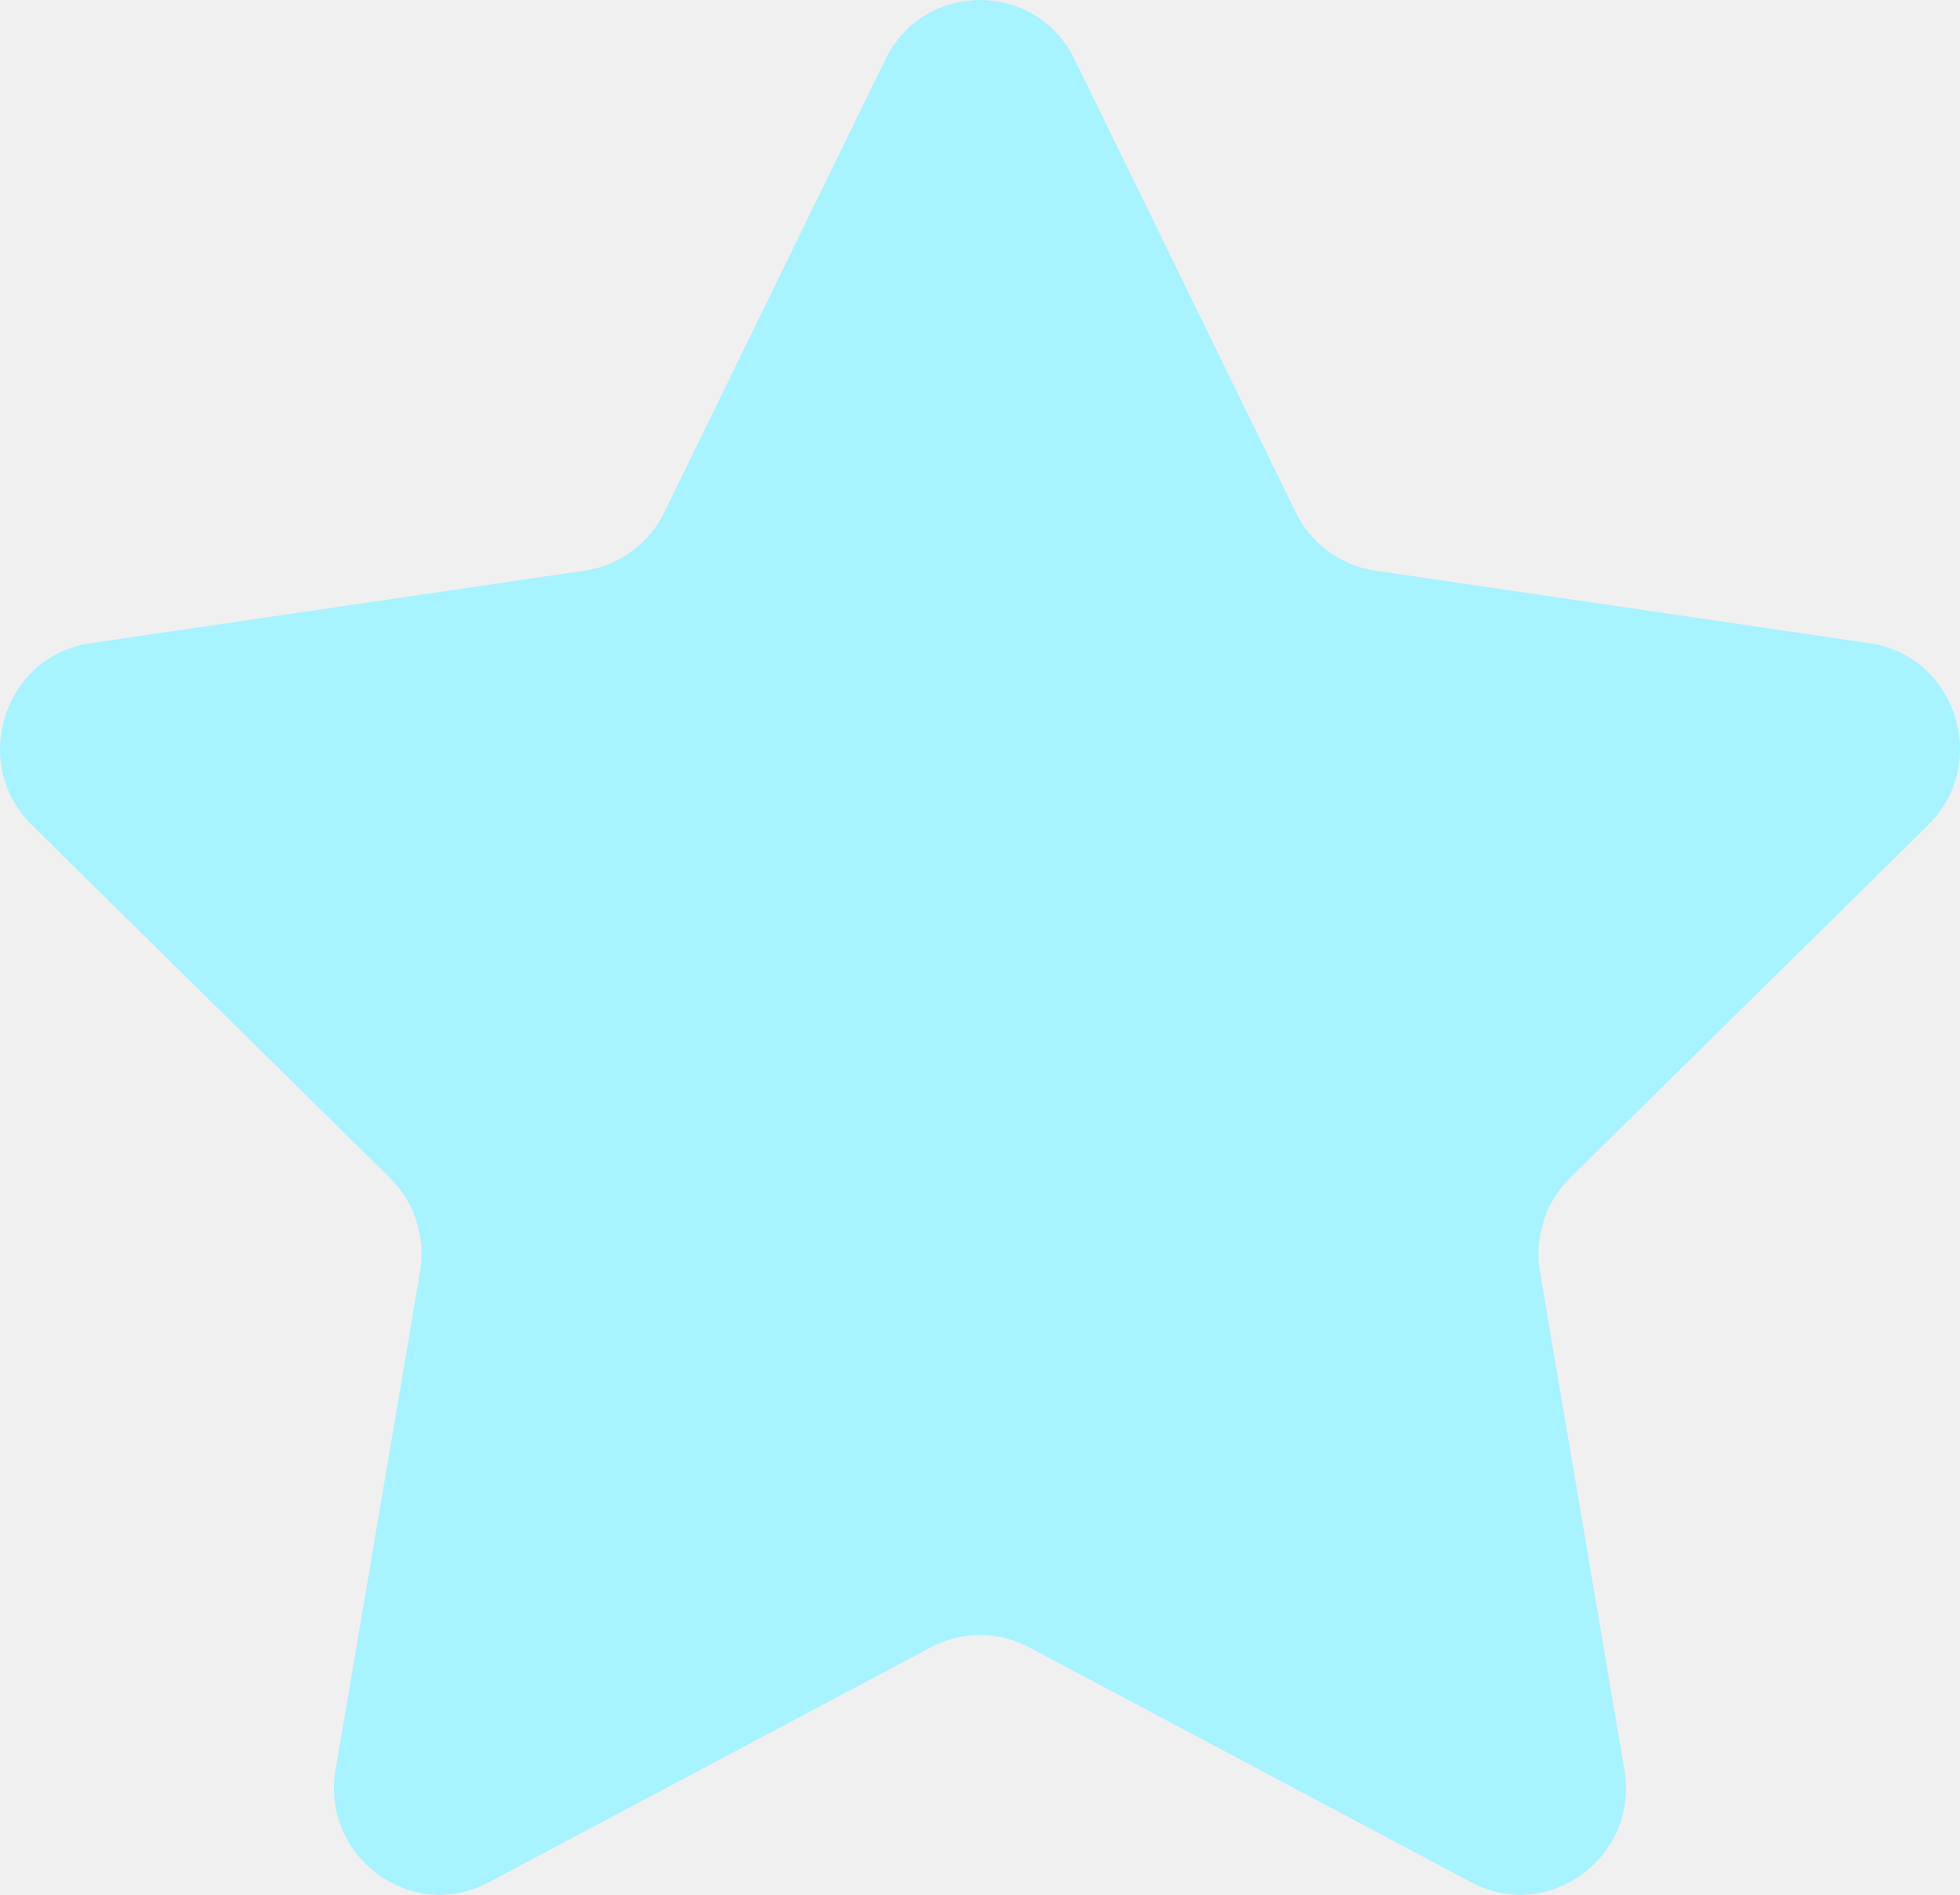
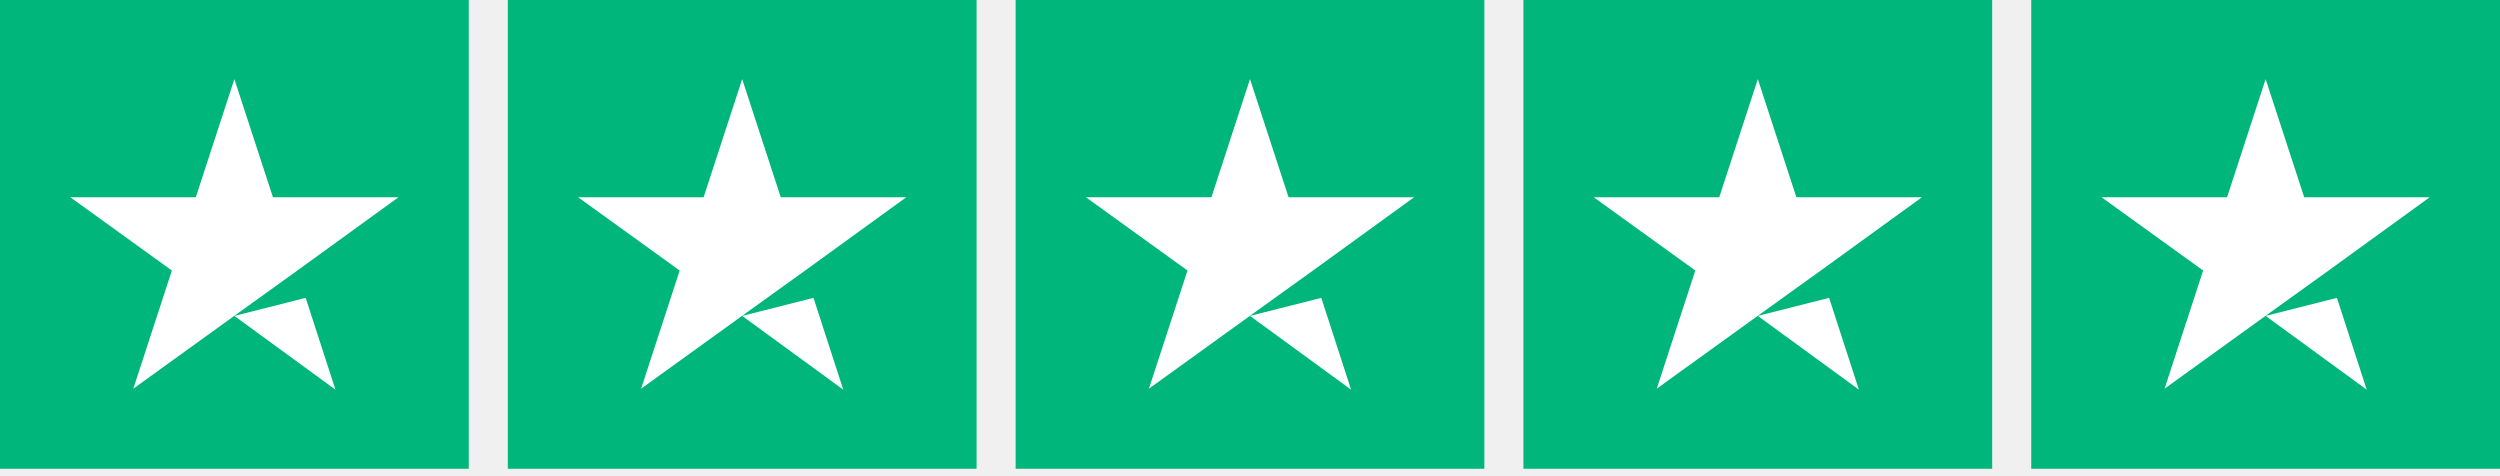
- <svg xmlns="http://www.w3.org/2000/svg" width="30" height="29" viewBox="0 0 30 29" fill="none">
-   <path d="M16.448 0.91L19.832 7.841C20.067 8.323 20.522 8.657 21.049 8.734L28.615 9.845C29.94 10.04 30.469 11.686 29.51 12.63L24.035 18.024C23.655 18.4 23.481 18.94 23.571 19.47L24.863 27.087C25.09 28.421 23.704 29.438 22.519 28.809L15.752 25.213C15.281 24.963 14.719 24.963 14.248 25.213L7.481 28.809C6.296 29.439 4.91 28.421 5.137 27.087L6.429 19.47C6.519 18.94 6.345 18.4 5.965 18.024L0.49 12.63C-0.469 11.685 0.06 10.039 1.385 9.845L8.951 8.734C9.478 8.657 9.933 8.323 10.168 7.841L13.552 0.91C14.144 -0.303 15.856 -0.303 16.448 0.91Z" fill="#A7F3FF" />
+ <svg xmlns="http://www.w3.org/2000/svg" width="142" height="27" viewBox="0 0 142 27" fill="none">
+   <path d="M0 0H26.625V26.625H0V0ZM28.844 0H55.469V26.625H28.844V0ZM57.688 0H84.312V26.625H57.688V0ZM86.531 0H113.156V26.625H86.531V0ZM115.375 0H142V26.625H115.375V0Z" fill="#00B67A" />
+   <path d="M13.312 17.944L17.362 16.918L19.053 22.132L13.312 17.944ZM22.631 11.205H15.504L13.312 4.493L11.121 11.205H3.994L9.763 15.365L7.572 22.077L13.34 17.917L16.89 15.365L22.631 11.205ZM42.156 17.944L46.206 16.918L47.897 22.132L42.156 17.944ZM51.475 11.205H44.347L42.156 4.493L39.965 11.205H32.837L38.606 15.365L36.415 22.077L42.184 17.917L45.734 15.365L51.475 11.205ZM71 17.944L75.049 16.918L76.741 22.132L71 17.944ZM80.319 11.205H73.191L71 4.493L68.809 11.205H61.681L67.45 15.365L65.259 22.077L71.028 17.917L74.578 15.365L80.319 11.205ZM99.844 17.944L103.893 16.918L105.585 22.132L99.844 17.944ZM109.163 11.205H102.035L99.844 4.493L97.653 11.205H90.525L96.294 15.365L94.103 22.077L99.871 17.917L103.422 15.365L109.163 11.205ZM128.688 17.944L132.737 16.918L134.429 22.132L128.688 17.944ZM138.006 11.205H130.879L128.688 4.493L126.497 11.205H119.369L125.138 15.365L122.947 22.077L128.715 17.917L132.265 15.365L138.006 11.205Z" fill="white" />
</svg>
